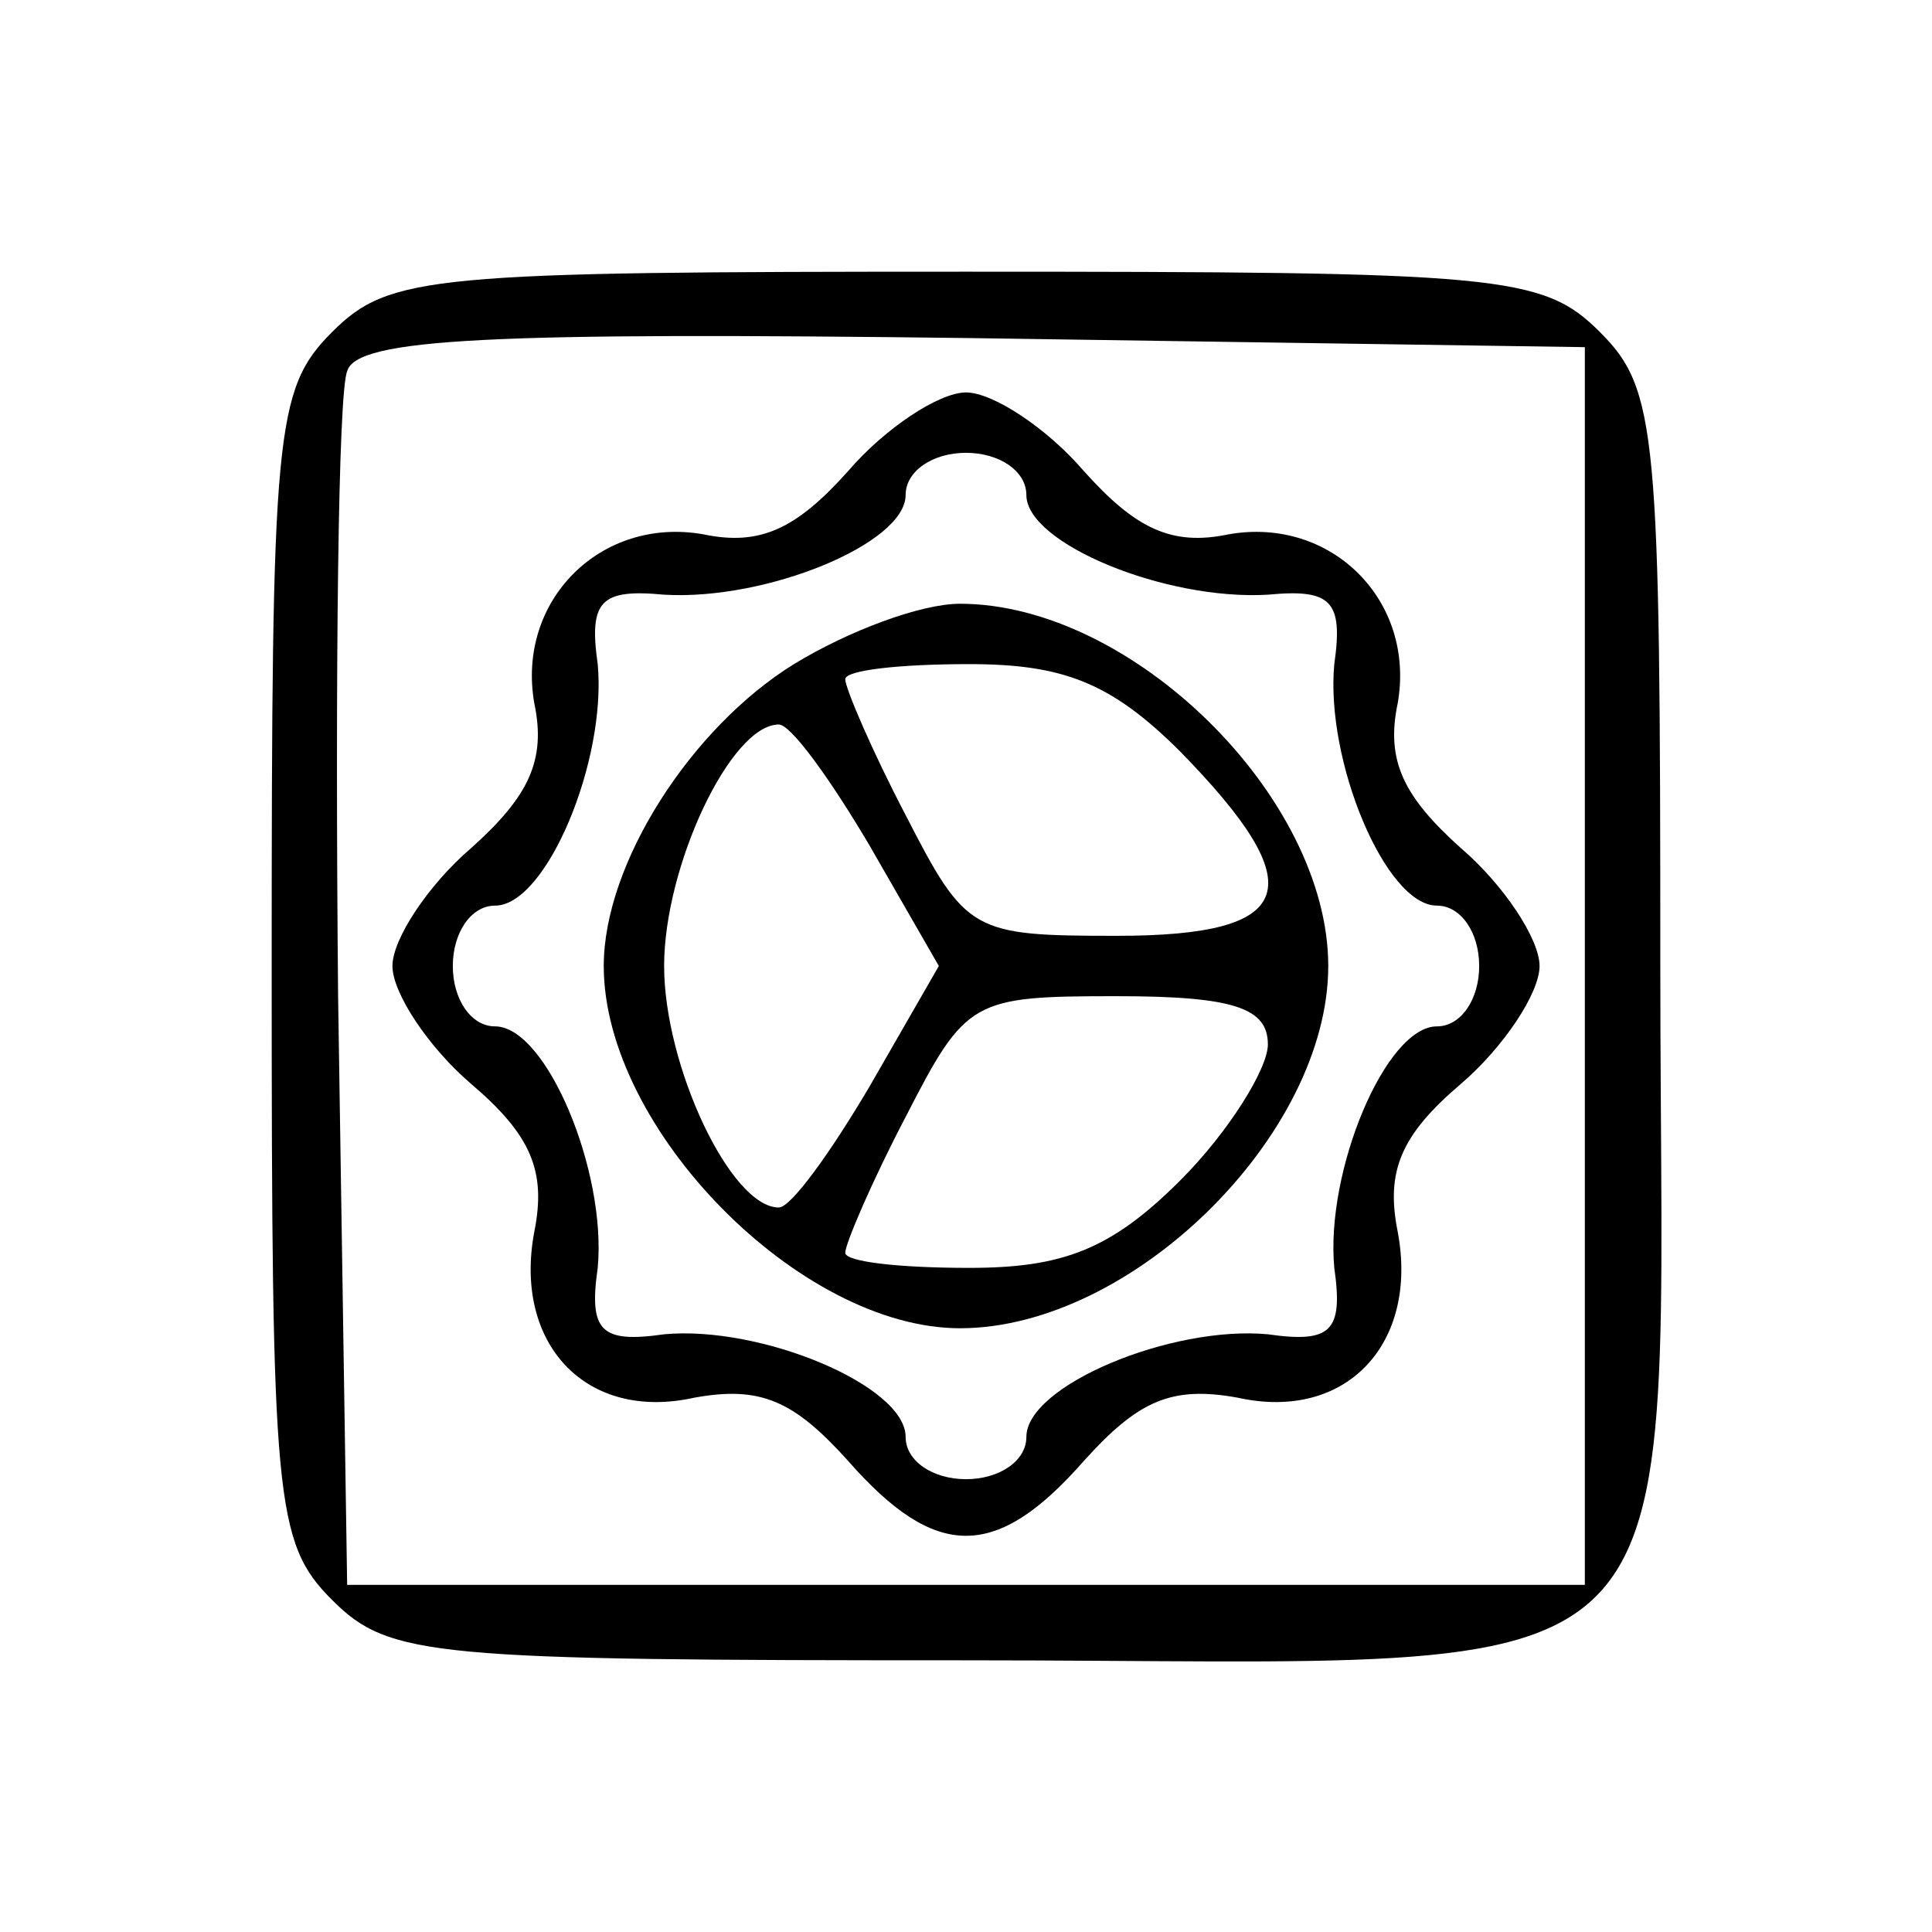
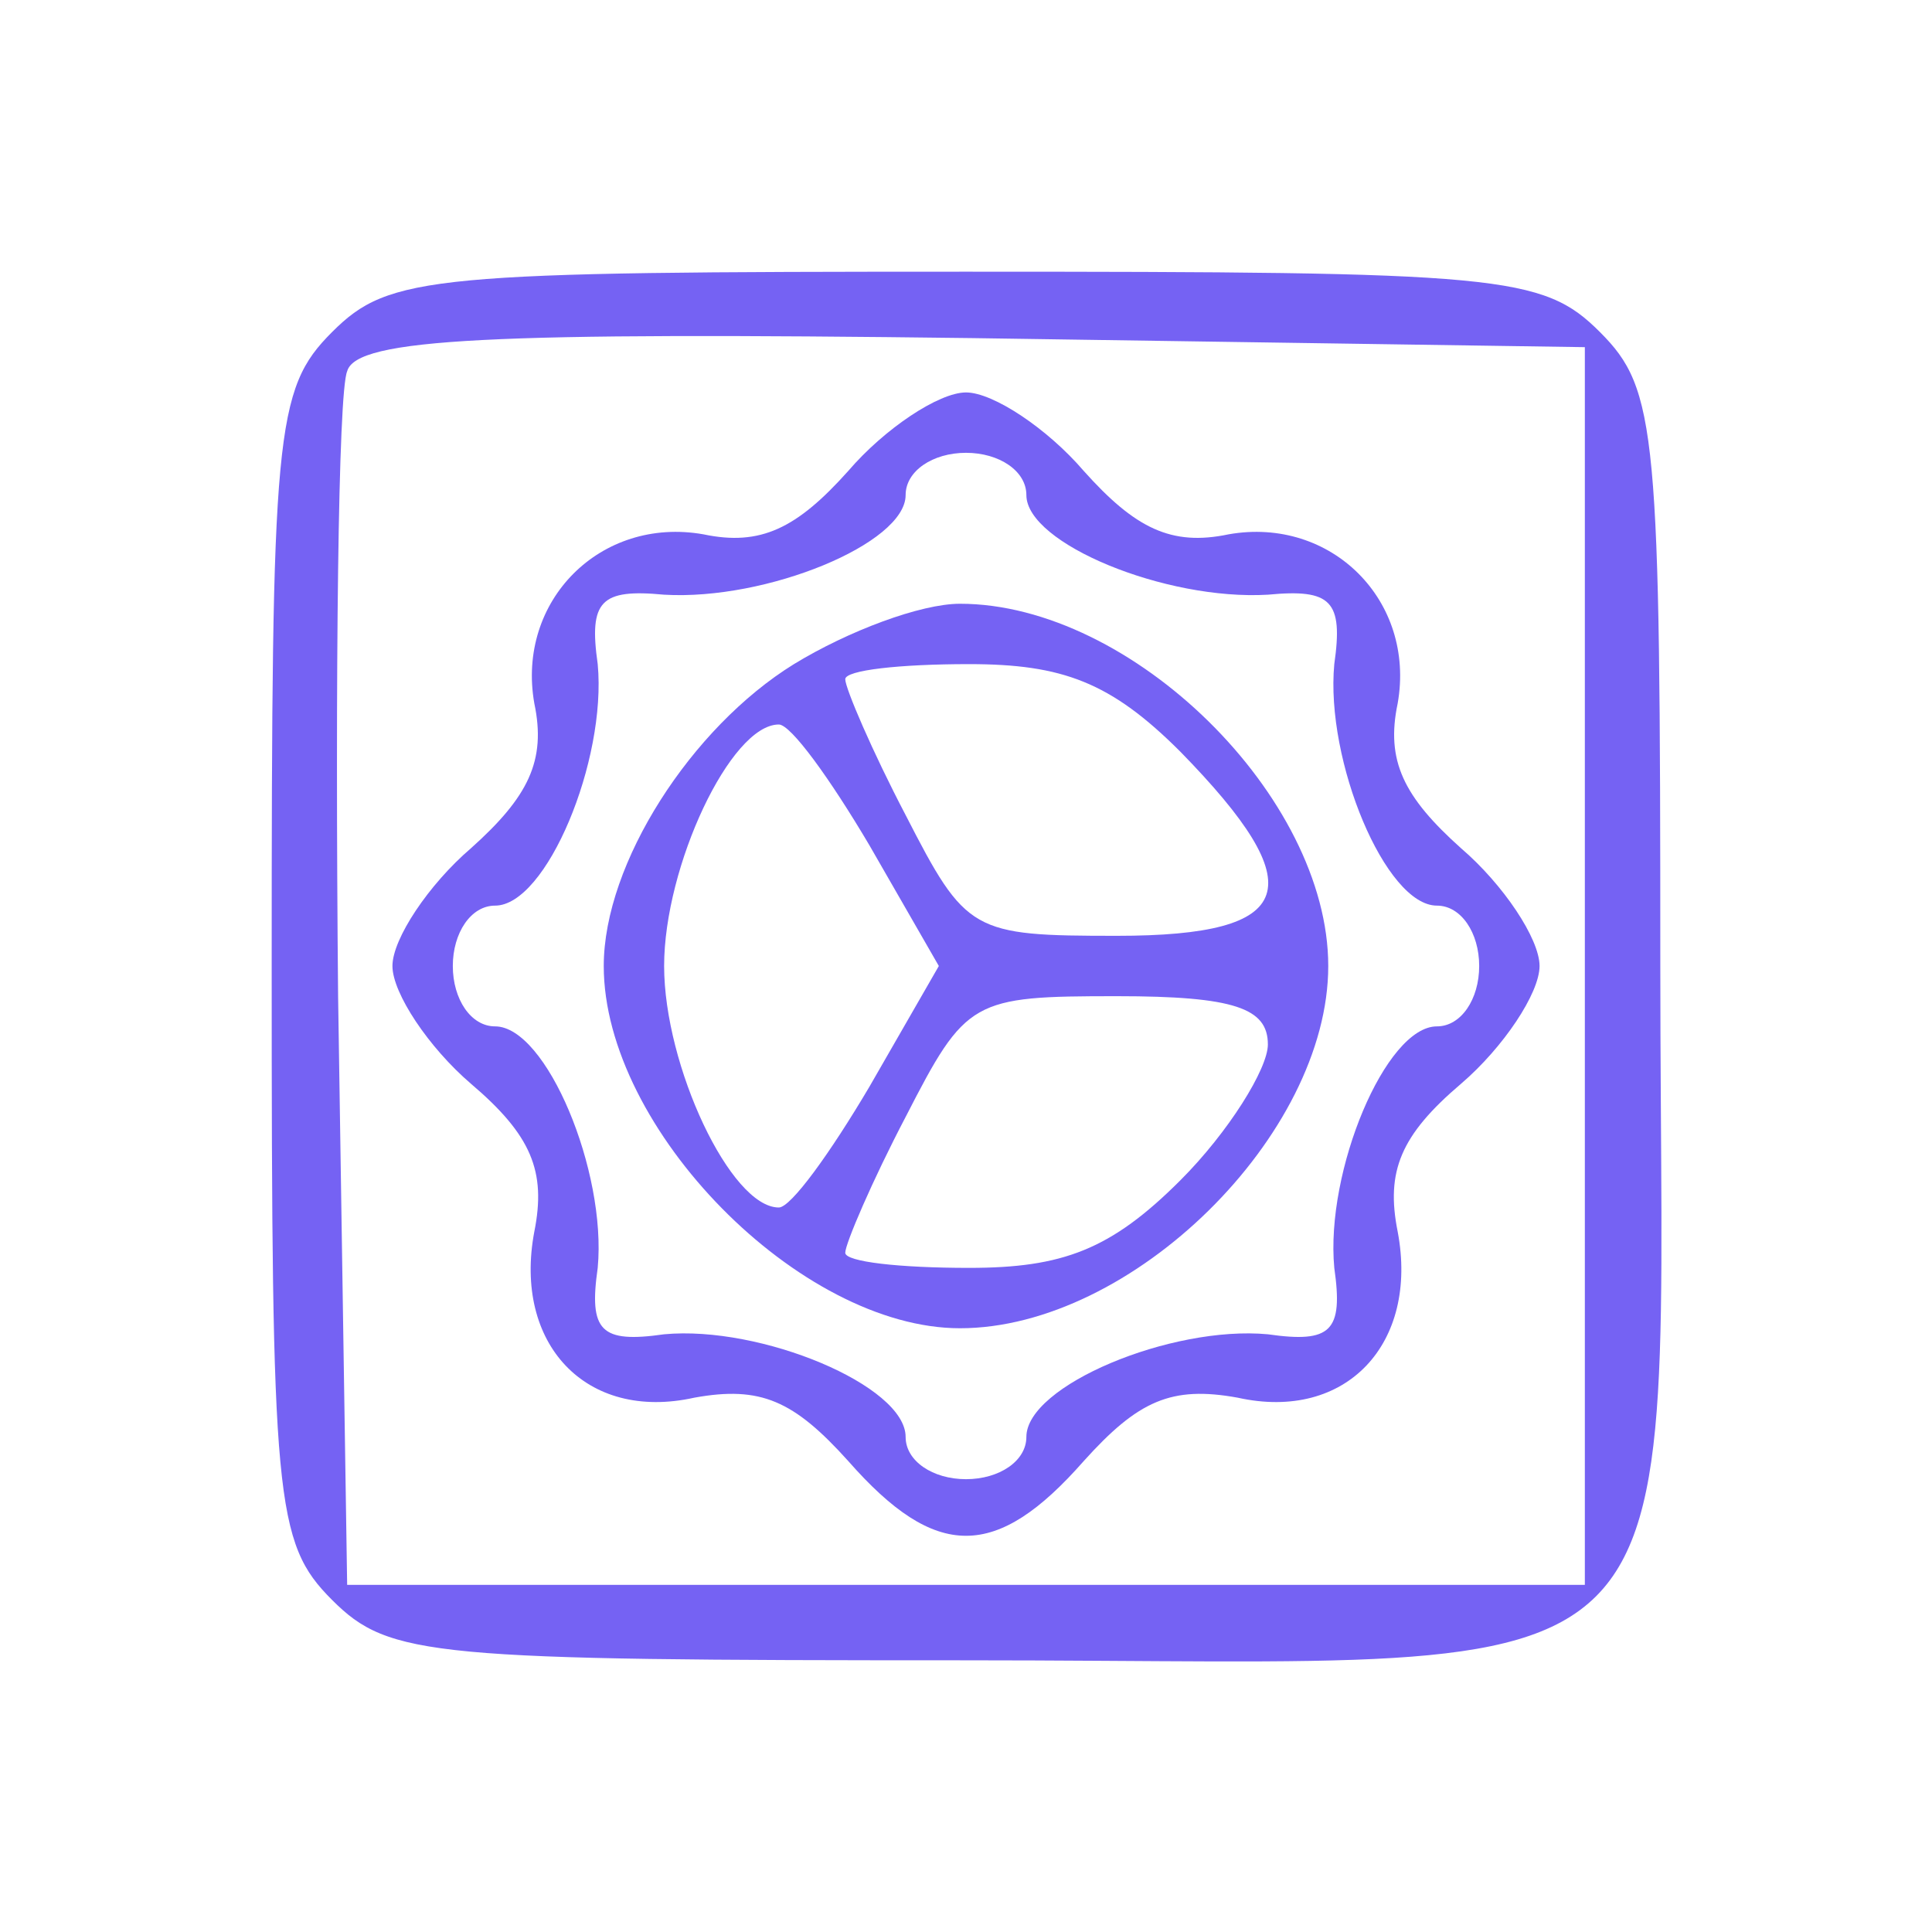
<svg xmlns="http://www.w3.org/2000/svg" version="1.0" width="64pt" height="64pt" viewBox="0 0 64 64" preserveAspectRatio="xMidYMid meet">
-   <g transform="translate(0,64) scale(0.1,-0.1)" fill="#000000" stroke="none">
+   <g transform="translate(0,64) scale(0.1,-0.1)" fill="#7562f3" stroke="none">
    <path d="M110 530 c-19 -19 -20 -33 -20 -210 0 -177 1 -191 20 -210 19 -19 33 -20 210 -20 250 0 230 -20 230 230 0 177 -1 191 -20 210 -19 19 -33 20 -210 20 -177 0 -191 -1 -210 -20z m415 -210 l0 -205 -205 0 -205 0 -3 195 c-1 107 0 200 3 207 3 11 48 13 207 11 l203 -3 0 -205z" />
    <path d="M281 484 c-17 -19 -29 -25 -48 -21 -34 6 -62 -22 -56 -56 4 -19 -2 -31 -21 -48 -14 -12 -26 -30 -26 -39 0 -9 12 -27 26 -39 20 -17 25 -29 21 -49 -7 -37 17 -63 53 -55 22 4 33 -1 51 -21 29 -33 49 -33 78 0 18 20 29 25 51 21 36 -8 60 18 53 55 -4 20 1 32 21 49 14 12 26 30 26 39 0 9 -12 27 -26 39 -19 17 -25 29 -21 48 6 34 -22 62 -56 56 -19 -4 -31 2 -48 21 -12 14 -30 26 -39 26 -9 0 -27 -12 -39 -26z m59 -8 c0 -16 46 -35 80 -33 21 2 25 -2 22 -23 -3 -32 17 -80 34 -80 8 0 14 -9 14 -20 0 -11 -6 -20 -14 -20 -17 0 -37 -48 -34 -80 3 -21 -1 -25 -22 -22 -32 3 -80 -17 -80 -34 0 -8 -9 -14 -20 -14 -11 0 -20 6 -20 14 0 17 -48 37 -80 34 -21 -3 -25 1 -22 22 3 32 -17 80 -34 80 -8 0 -14 9 -14 20 0 11 6 20 14 20 17 0 37 48 34 80 -3 21 1 25 22 23 34 -2 80 17 80 33 0 8 9 14 20 14 11 0 20 -6 20 -14z" />
    <path d="M263 420 c-34 -21 -63 -66 -63 -100 0 -54 65 -120 118 -120 57 0 122 64 122 120 0 56 -65 120 -122 120 -13 0 -37 -9 -55 -20z m128 -29 c44 -45 39 -61 -21 -61 -48 0 -50 1 -70 40 -11 21 -20 42 -20 45 0 3 18 5 41 5 31 0 47 -6 70 -29z m-103 -31 l23 -40 -23 -40 c-13 -22 -26 -40 -30 -40 -16 0 -38 47 -38 80 0 33 22 80 38 80 4 0 17 -18 30 -40z m132 -66 c0 -8 -13 -29 -29 -45 -23 -23 -39 -29 -70 -29 -23 0 -41 2 -41 5 0 3 9 24 20 45 20 39 22 40 70 40 39 0 50 -4 50 -16z" />
  </g>
</svg>
